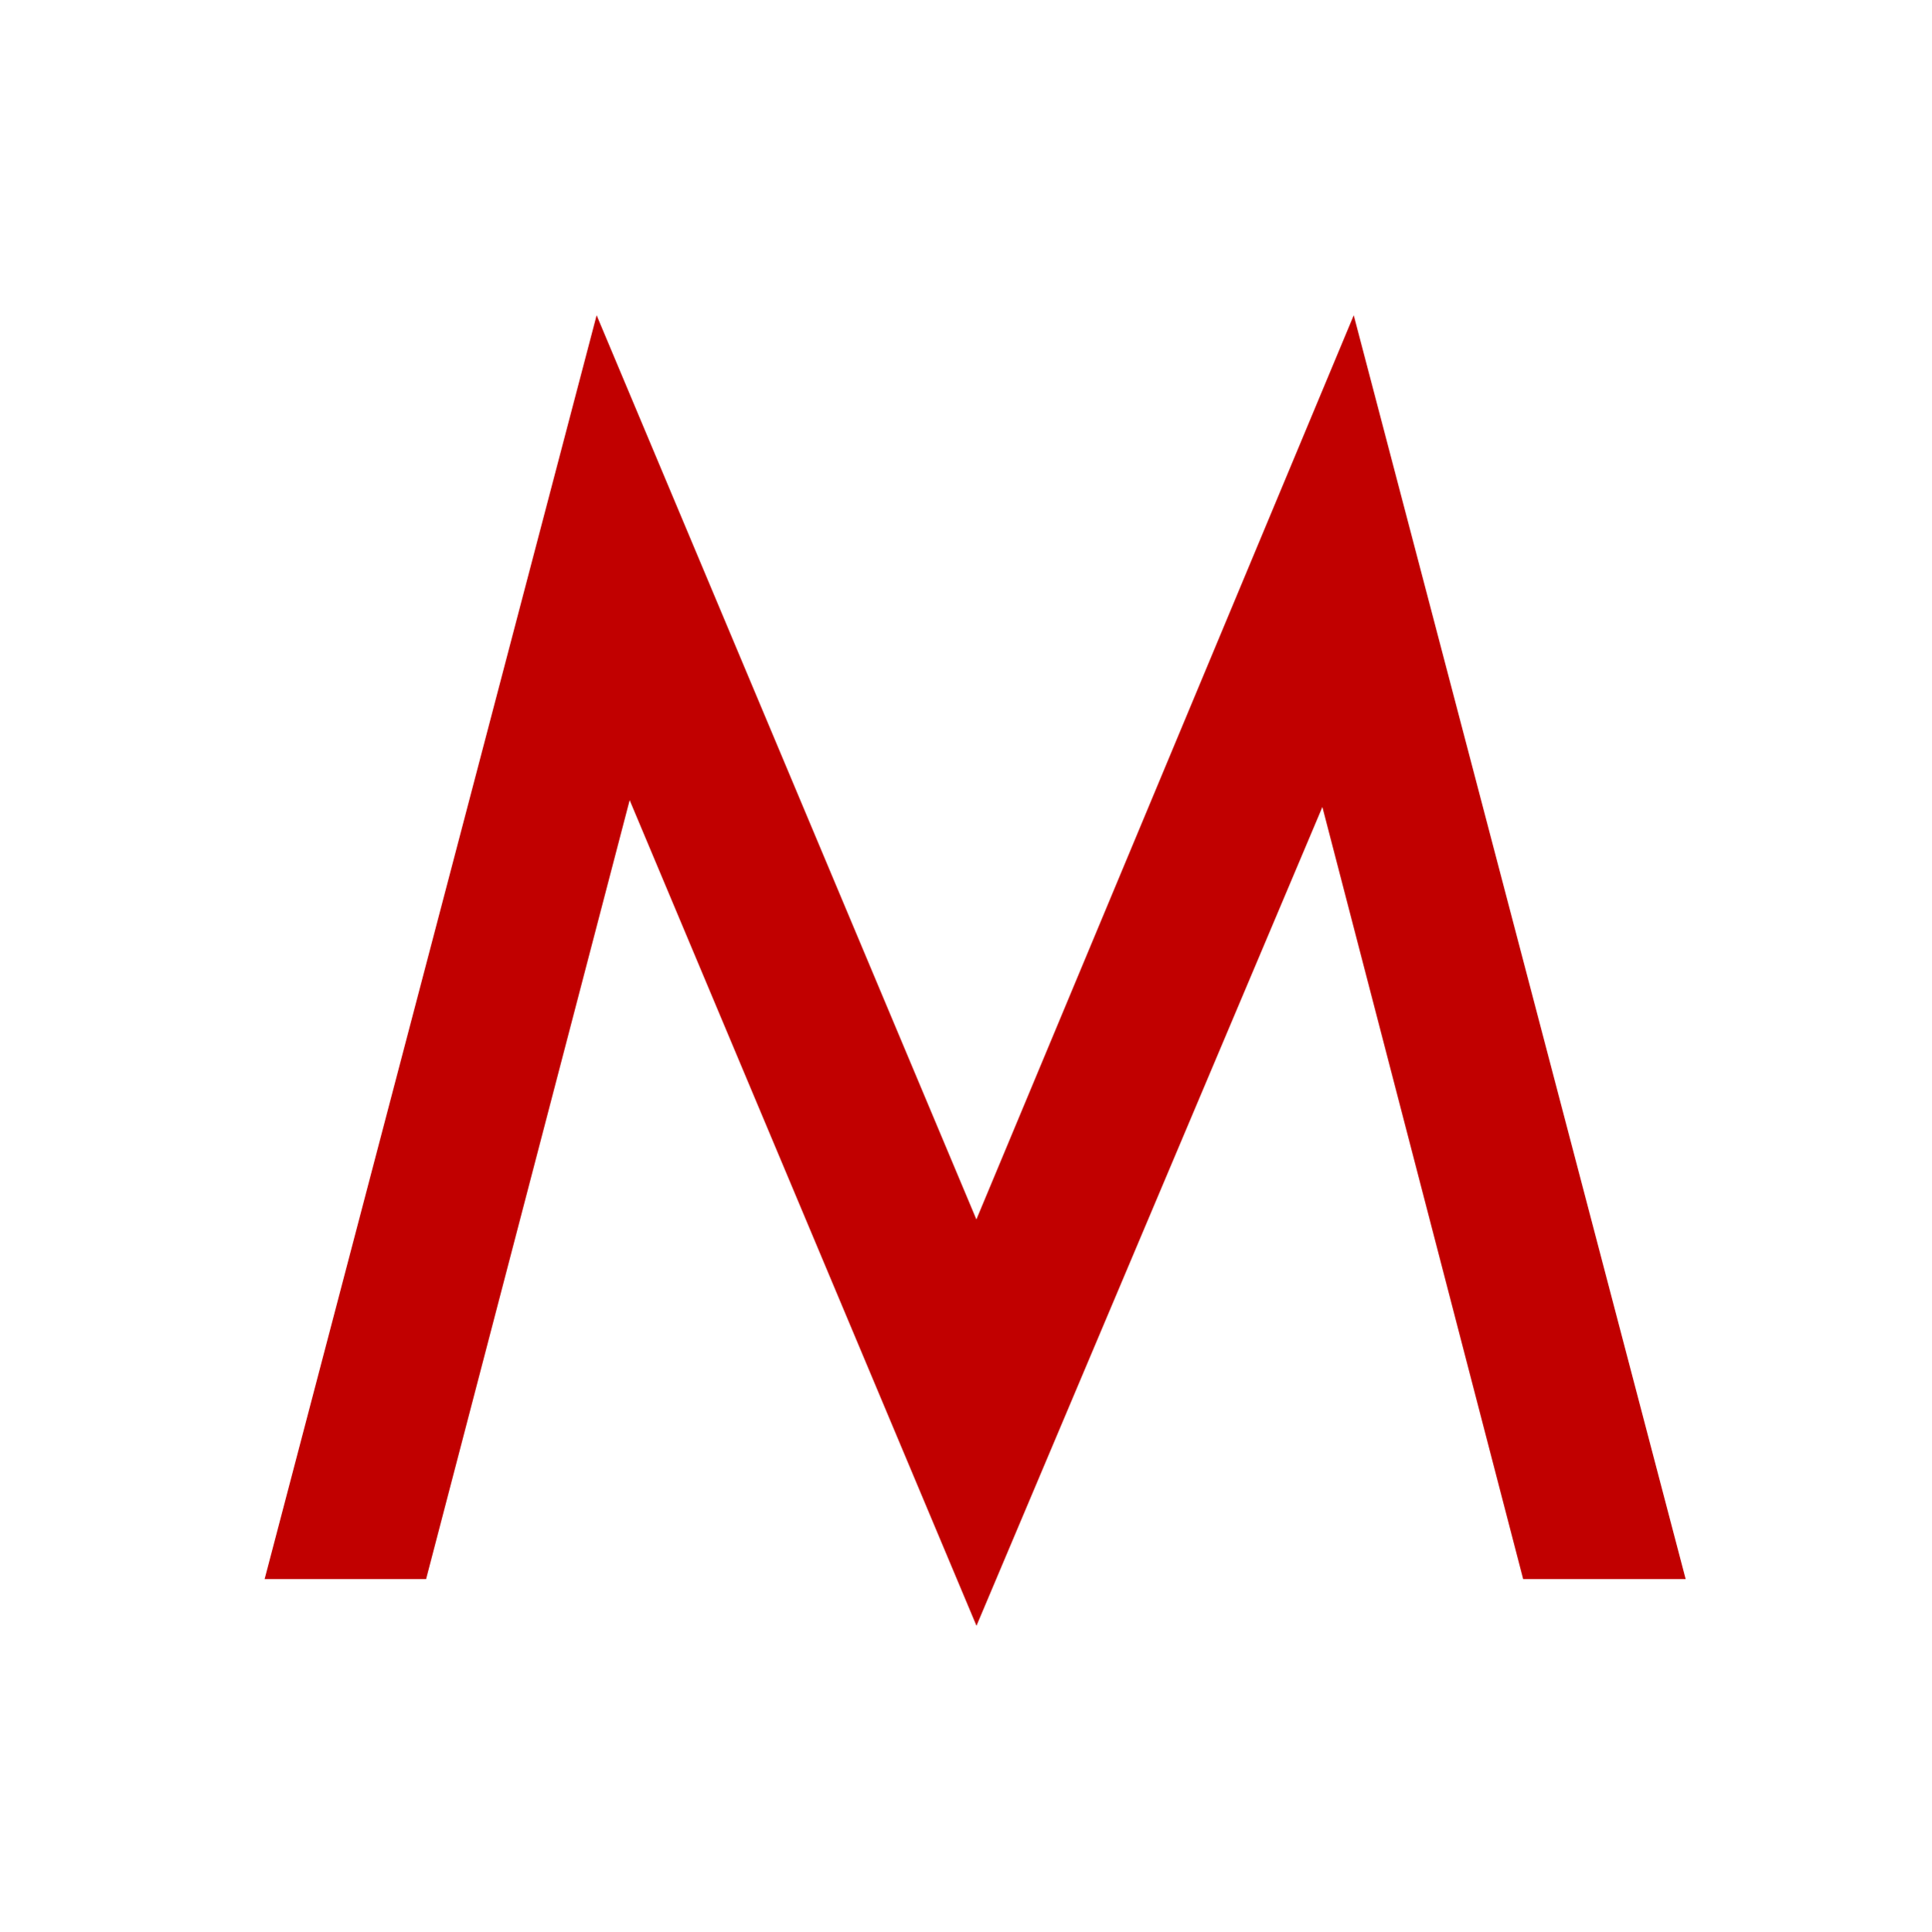
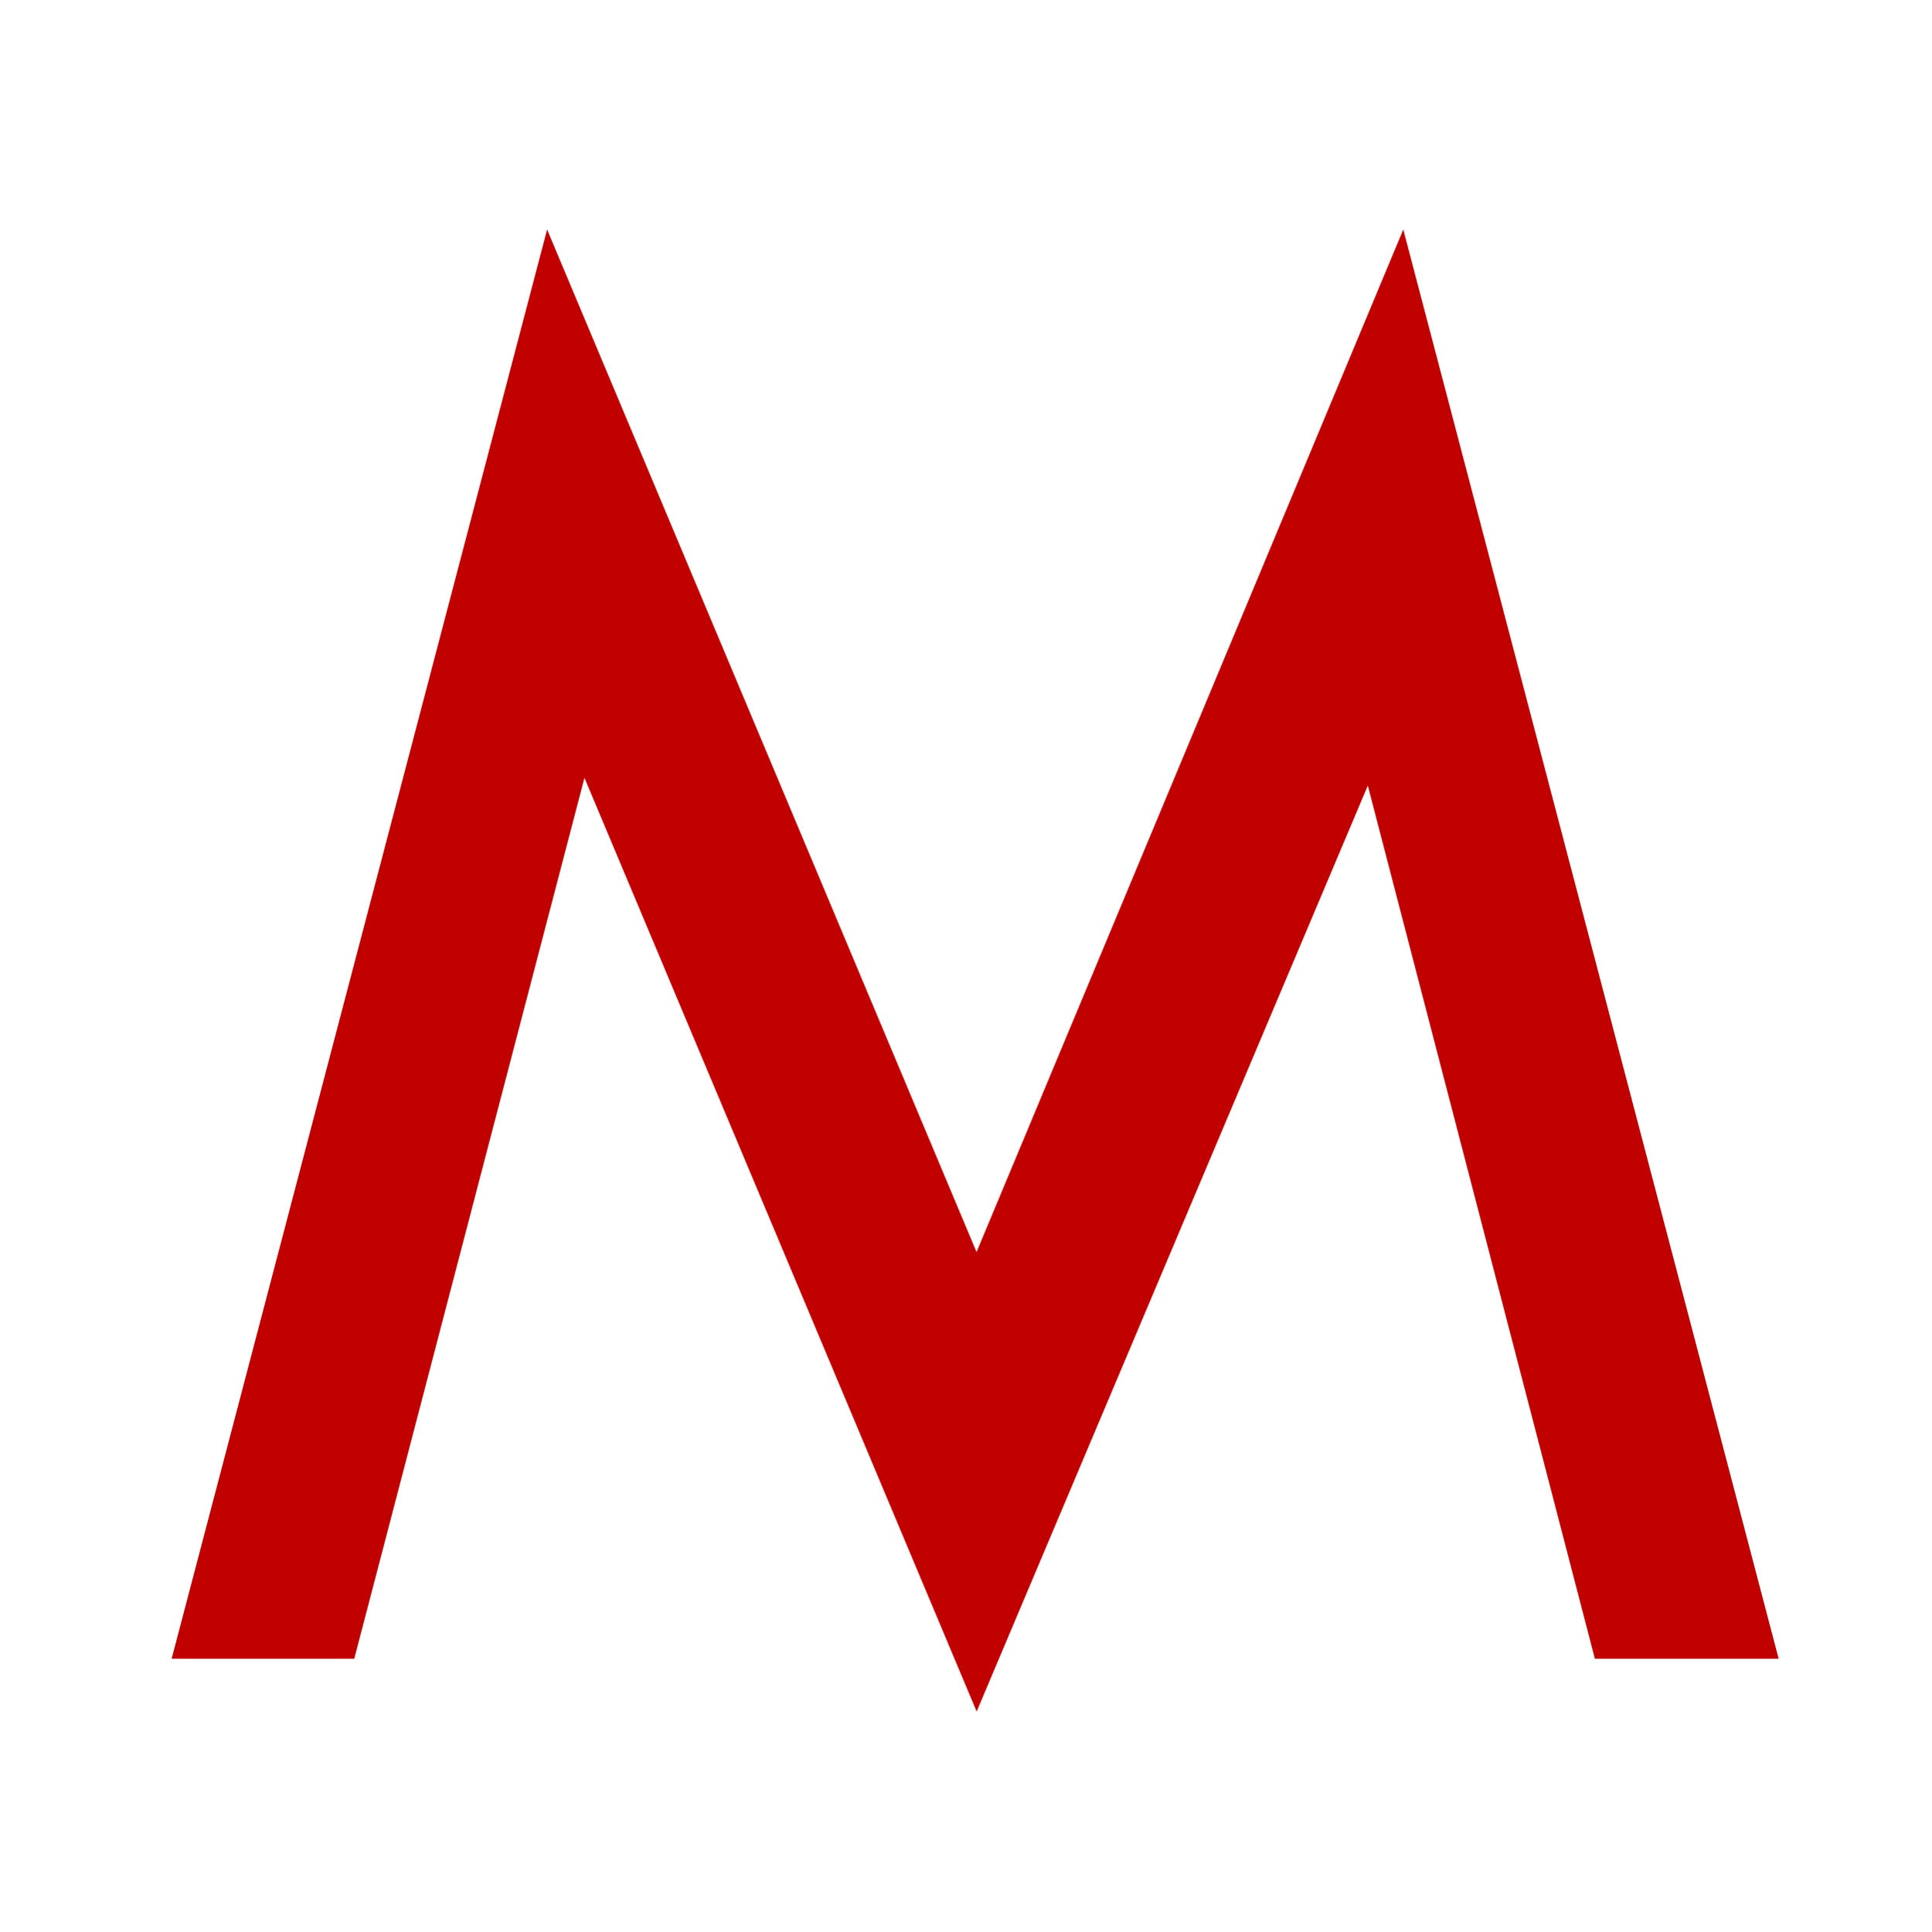
<svg xmlns="http://www.w3.org/2000/svg" width="580" height="580" id="svg2" version="1.1">
  <defs id="defs13" />
-   <polygon points="45.161,30.139 48.748,43.797 46.992,43.797 44.822,35.453 41.084,44.301 37.336,35.379 35.136,43.797 33.391,43.797 36.979,30.139 41.083,39.91 " id="polygon34" style="fill:#c10000;fill-opacity:1" transform="matrix(27.7918,0,0,27.7918,-848.533,-742.936)" />
+   <polygon points="41.084,44.301 37.336,35.379 35.136,43.797 33.391,43.797 36.979,30.139 41.083,39.91 45.161,30.139 48.748,43.797 46.992,43.797 44.822,35.453 " id="polygon34" style="fill:#c10000;fill-opacity:1" transform="matrix(31.42884,0,0,31.42884,-997.9044,-878.3067)" />
</svg>
